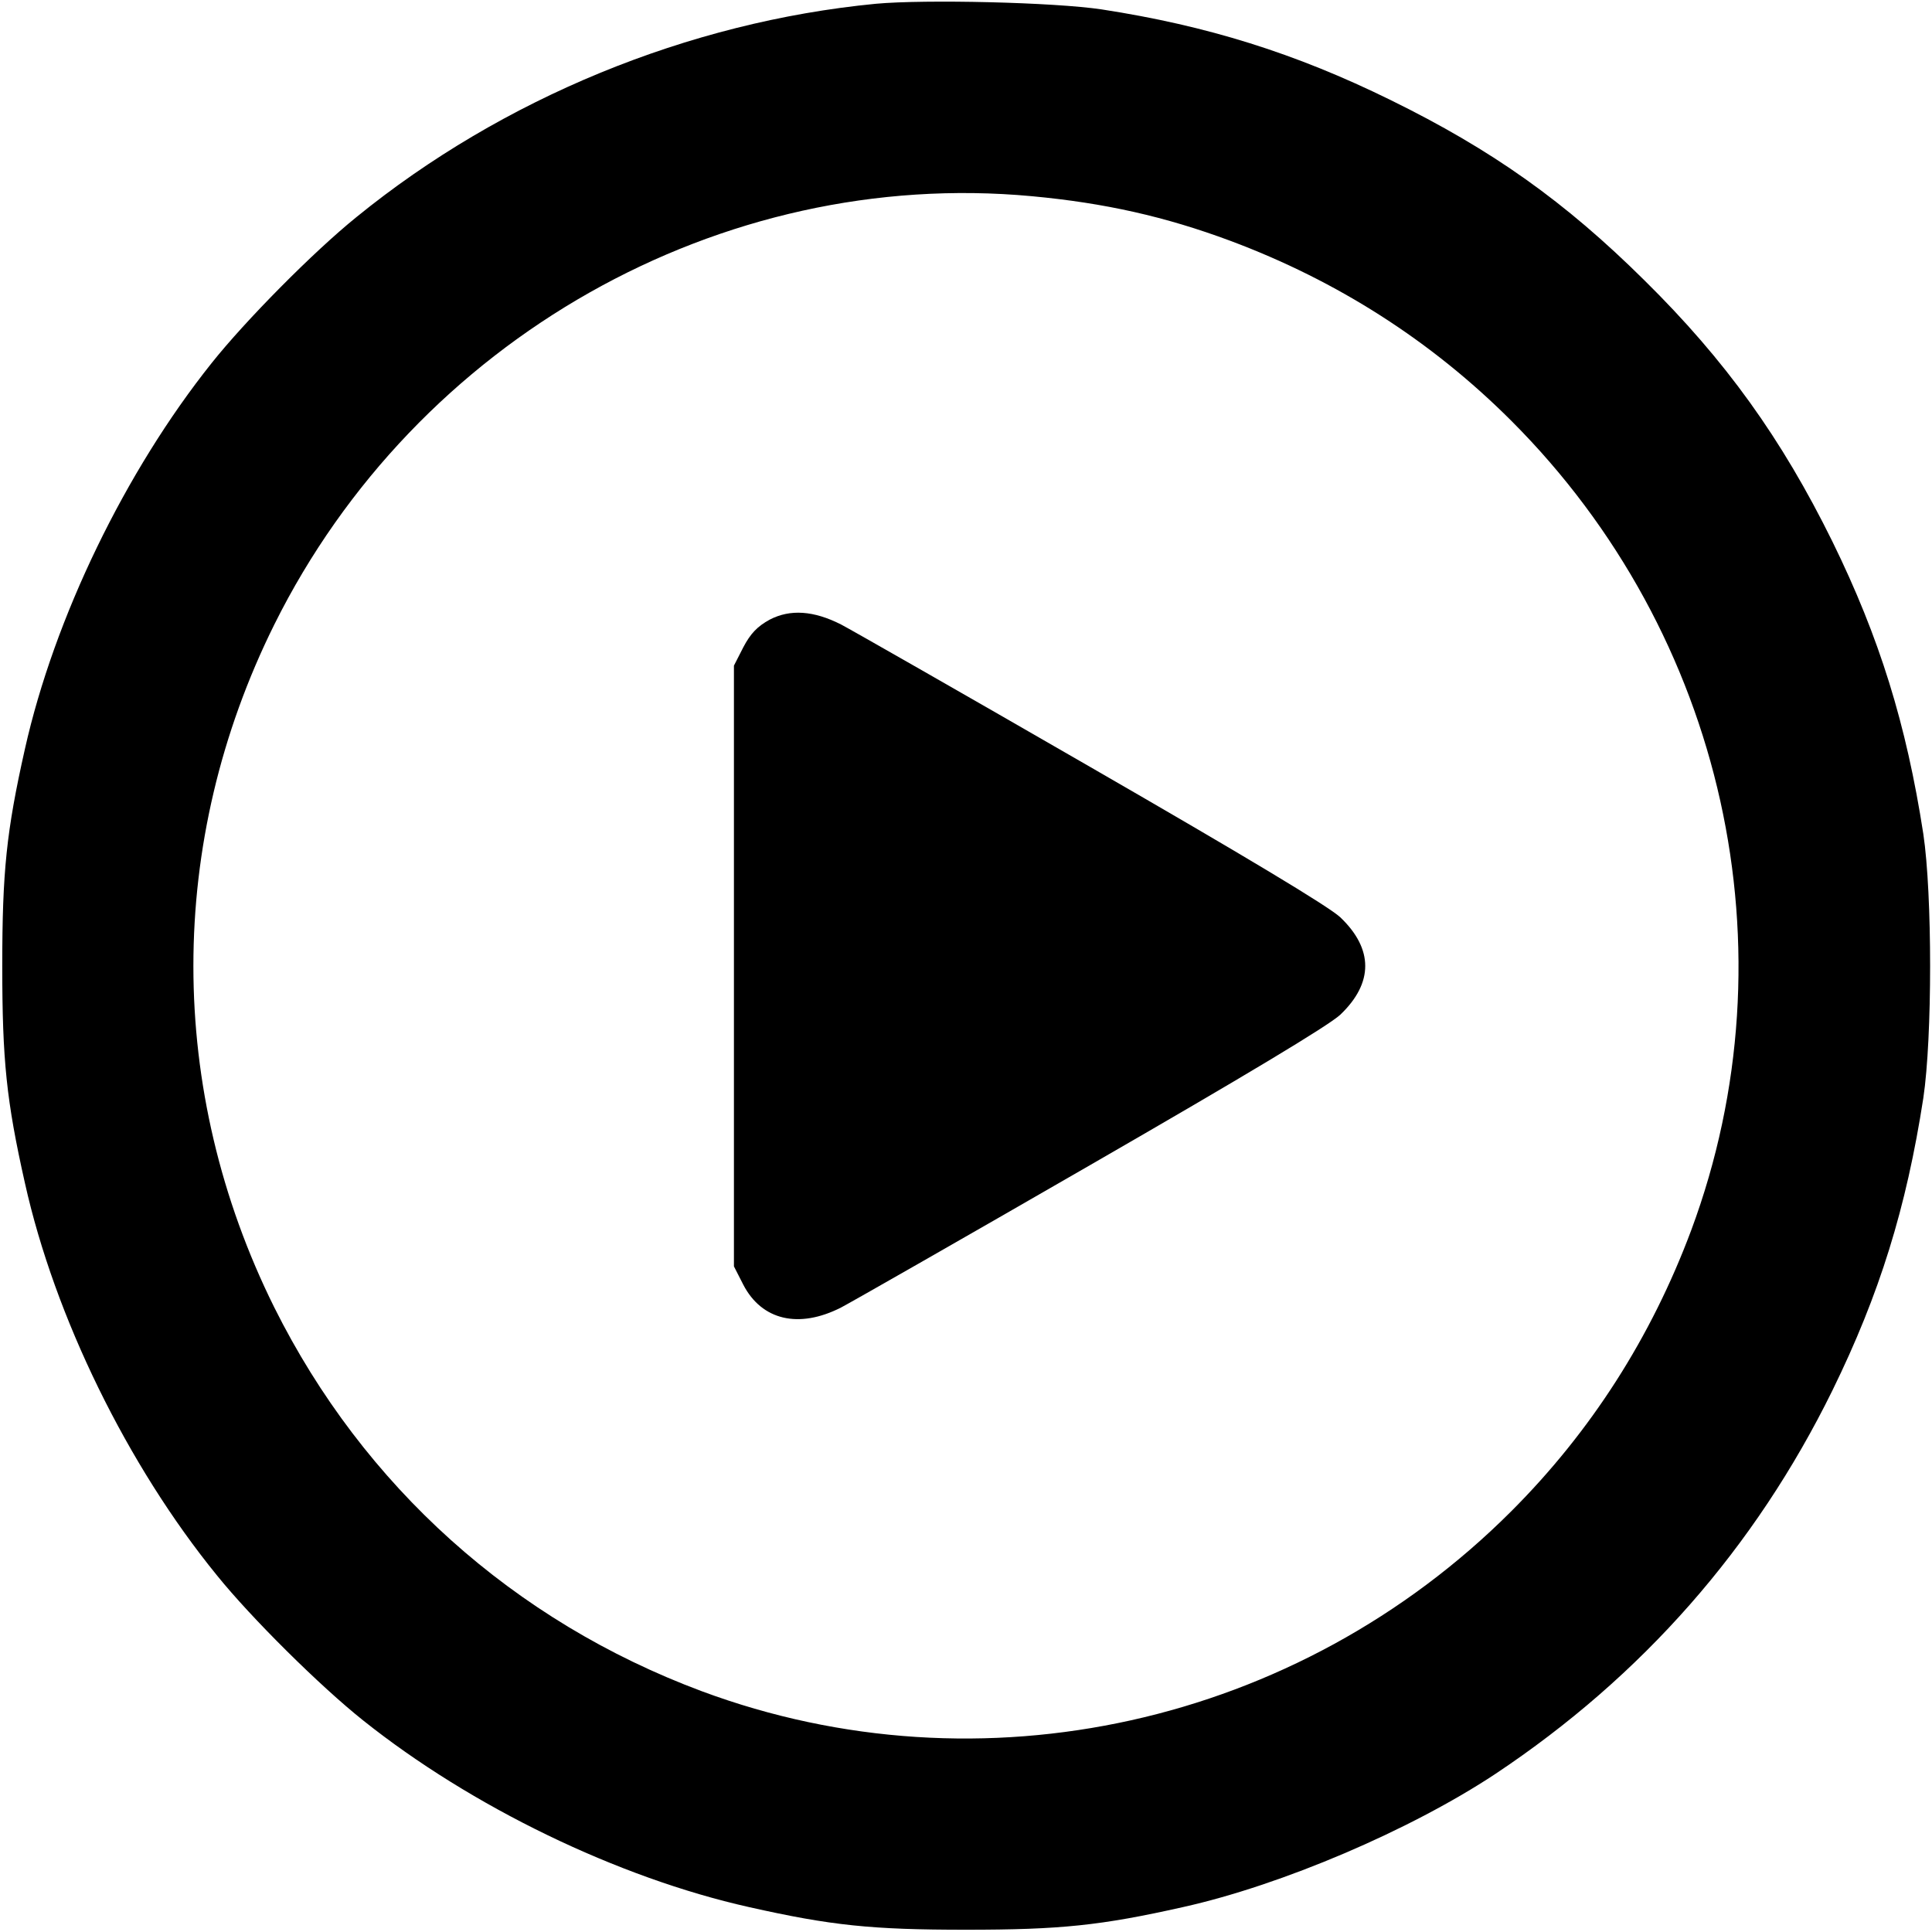
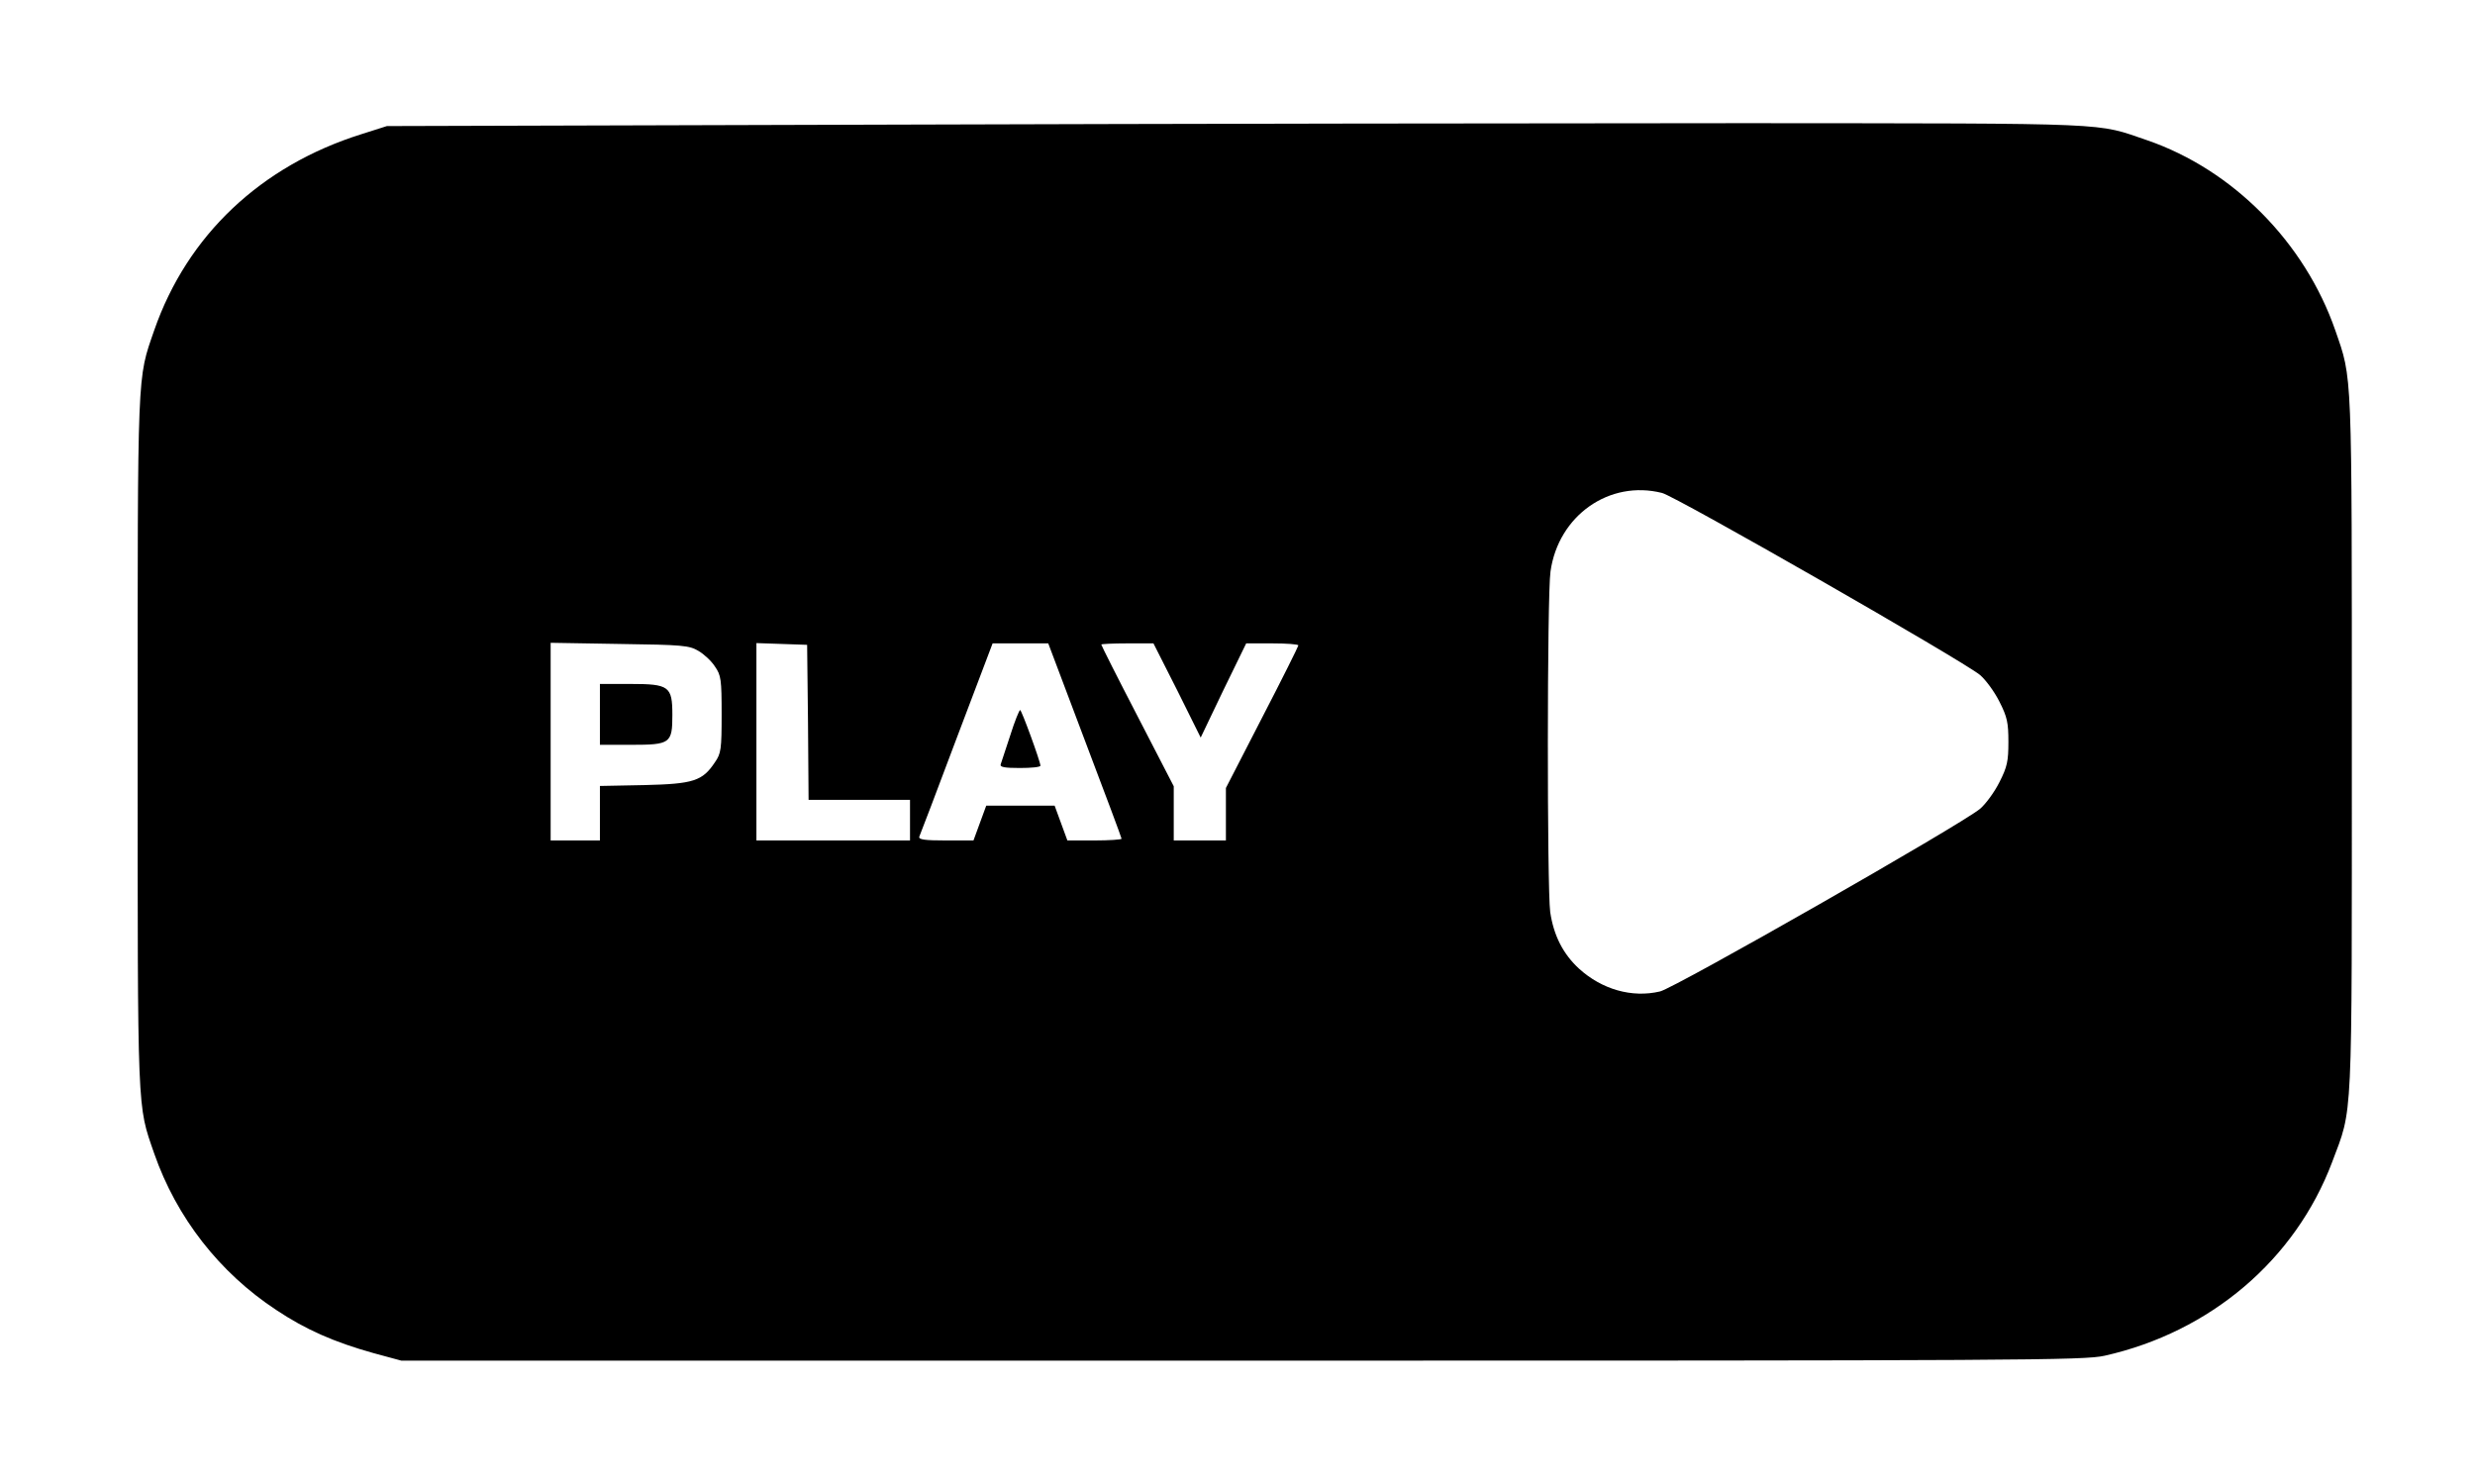
- <svg xmlns="http://www.w3.org/2000/svg" version="1.0" width="512pt" height="512pt" viewBox="0 0 512 512" preserveAspectRatio="xMidYMid meet">
+ <svg xmlns="http://www.w3.org/2000/svg" version="1.0" width="854pt" height="512pt" viewBox="0 0 854 512" preserveAspectRatio="xMidYMid meet">
  <g transform="translate(0,512) scale(0.1,-0.1)" fill="#000000" stroke="none">
-     <path d="M2321 5110 c-497 -48 -990 -251 -1376 -565 -114 -92 -294 -274 -384 -387 -229 -287 -417 -675 -495 -1023 -49 -218 -60 -325 -60 -575 0 -250 11 -357 60 -575 79 -355 272 -749 509 -1040 92 -114 274 -294 387 -384 287 -229 675 -417 1023 -495 218 -49 325 -60 575 -60 250 0 357 11 575 60 261 58 603 204 828 353 389 259 688 599 893 1016 125 255 196 484 241 775 24 161 24 539 0 700 -45 291 -116 520 -241 775 -134 272 -283 480 -498 692 -211 209 -404 346 -673 478 -252 124 -486 197 -765 240 -126 19 -468 27 -599 15z m414 -510 c193 -18 353 -54 525 -118 284 -106 534 -266 745 -477 566 -566 752 -1405 477 -2145 -106 -284 -266 -534 -477 -745 -566 -566 -1405 -752 -2145 -477 -499 186 -897 544 -1133 1017 -286 576 -286 1234 0 1810 376 756 1183 1212 2008 1135z" />
-     <path d="M2040 3478 c-33 -18 -51 -37 -70 -73 l-25 -49 0 -796 0 -796 25 -49 c49 -94 147 -117 259 -60 25 13 323 183 661 378 406 234 631 369 662 398 88 84 88 174 0 258 -31 29 -256 164 -662 398 -338 195 -636 365 -661 378 -73 37 -135 41 -189 13z" />
+     <path d="M3085 4690 l-1750 -5 -88 -28 c-347 -109 -601 -349 -715 -677 -59 -171 -57 -120 -57 -1420 0 -1300 -2 -1249 57 -1420 77 -221 225 -411 421 -540 102 -68 200 -111 336 -149 l96 -26 2900 0 c2709 0 2905 1 2977 17 365 82 658 331 785 668 72 192 68 111 68 1445 0 1305 2 1254 -57 1425 -105 303 -353 554 -649 656 -180 61 -94 58 -1389 59 -652 0 -1972 -2 -2935 -5z m2650 -1271 c48 -12 1038 -579 1097 -628 20 -17 50 -58 67 -92 27 -53 31 -73 31 -139 0 -66 -4 -86 -31 -139 -17 -34 -47 -75 -67 -92 -68 -56 -1051 -617 -1104 -630 -97 -23 -201 7 -280 79 -55 51 -87 114 -99 195 -11 81 -11 1093 1 1175 27 193 203 317 385 271z m-3325 -545 c19 -11 45 -35 57 -54 21 -30 23 -45 23 -165 0 -120 -2 -135 -23 -165 -43 -65 -74 -75 -244 -79 l-153 -3 0 -94 0 -94 -85 0 -85 0 0 341 0 341 238 -4 c218 -3 240 -5 272 -24z m378 -246 l2 -268 175 0 175 0 0 -70 0 -70 -265 0 -265 0 0 340 0 341 88 -3 87 -3 3 -267z m955 -62 c70 -184 127 -337 127 -340 0 -3 -42 -6 -94 -6 l-93 0 -22 60 -22 60 -118 0 -118 0 -22 -60 -22 -60 -96 0 c-72 0 -94 3 -91 13 3 6 61 159 129 340 l124 327 96 0 96 0 126 -334z m319 172 l81 -163 78 163 79 162 90 0 c49 0 90 -3 90 -7 0 -3 -56 -116 -125 -249 l-125 -243 0 -91 0 -90 -90 0 -90 0 0 94 0 93 -125 242 c-69 133 -125 244 -125 247 0 2 40 4 90 4 l90 0 82 -162z" />
+     <path d="M2070 2655 l0 -105 108 0 c135 0 142 5 142 103 0 99 -11 107 -145 107 l-105 0 0 -105z" />
+     <path d="M3486 2583 c-16 -49 -31 -94 -33 -100 -4 -10 13 -13 66 -13 39 0 71 3 71 8 0 14 -65 192 -70 192 -3 0 -19 -39 -34 -87z" />
  </g>
</svg>
